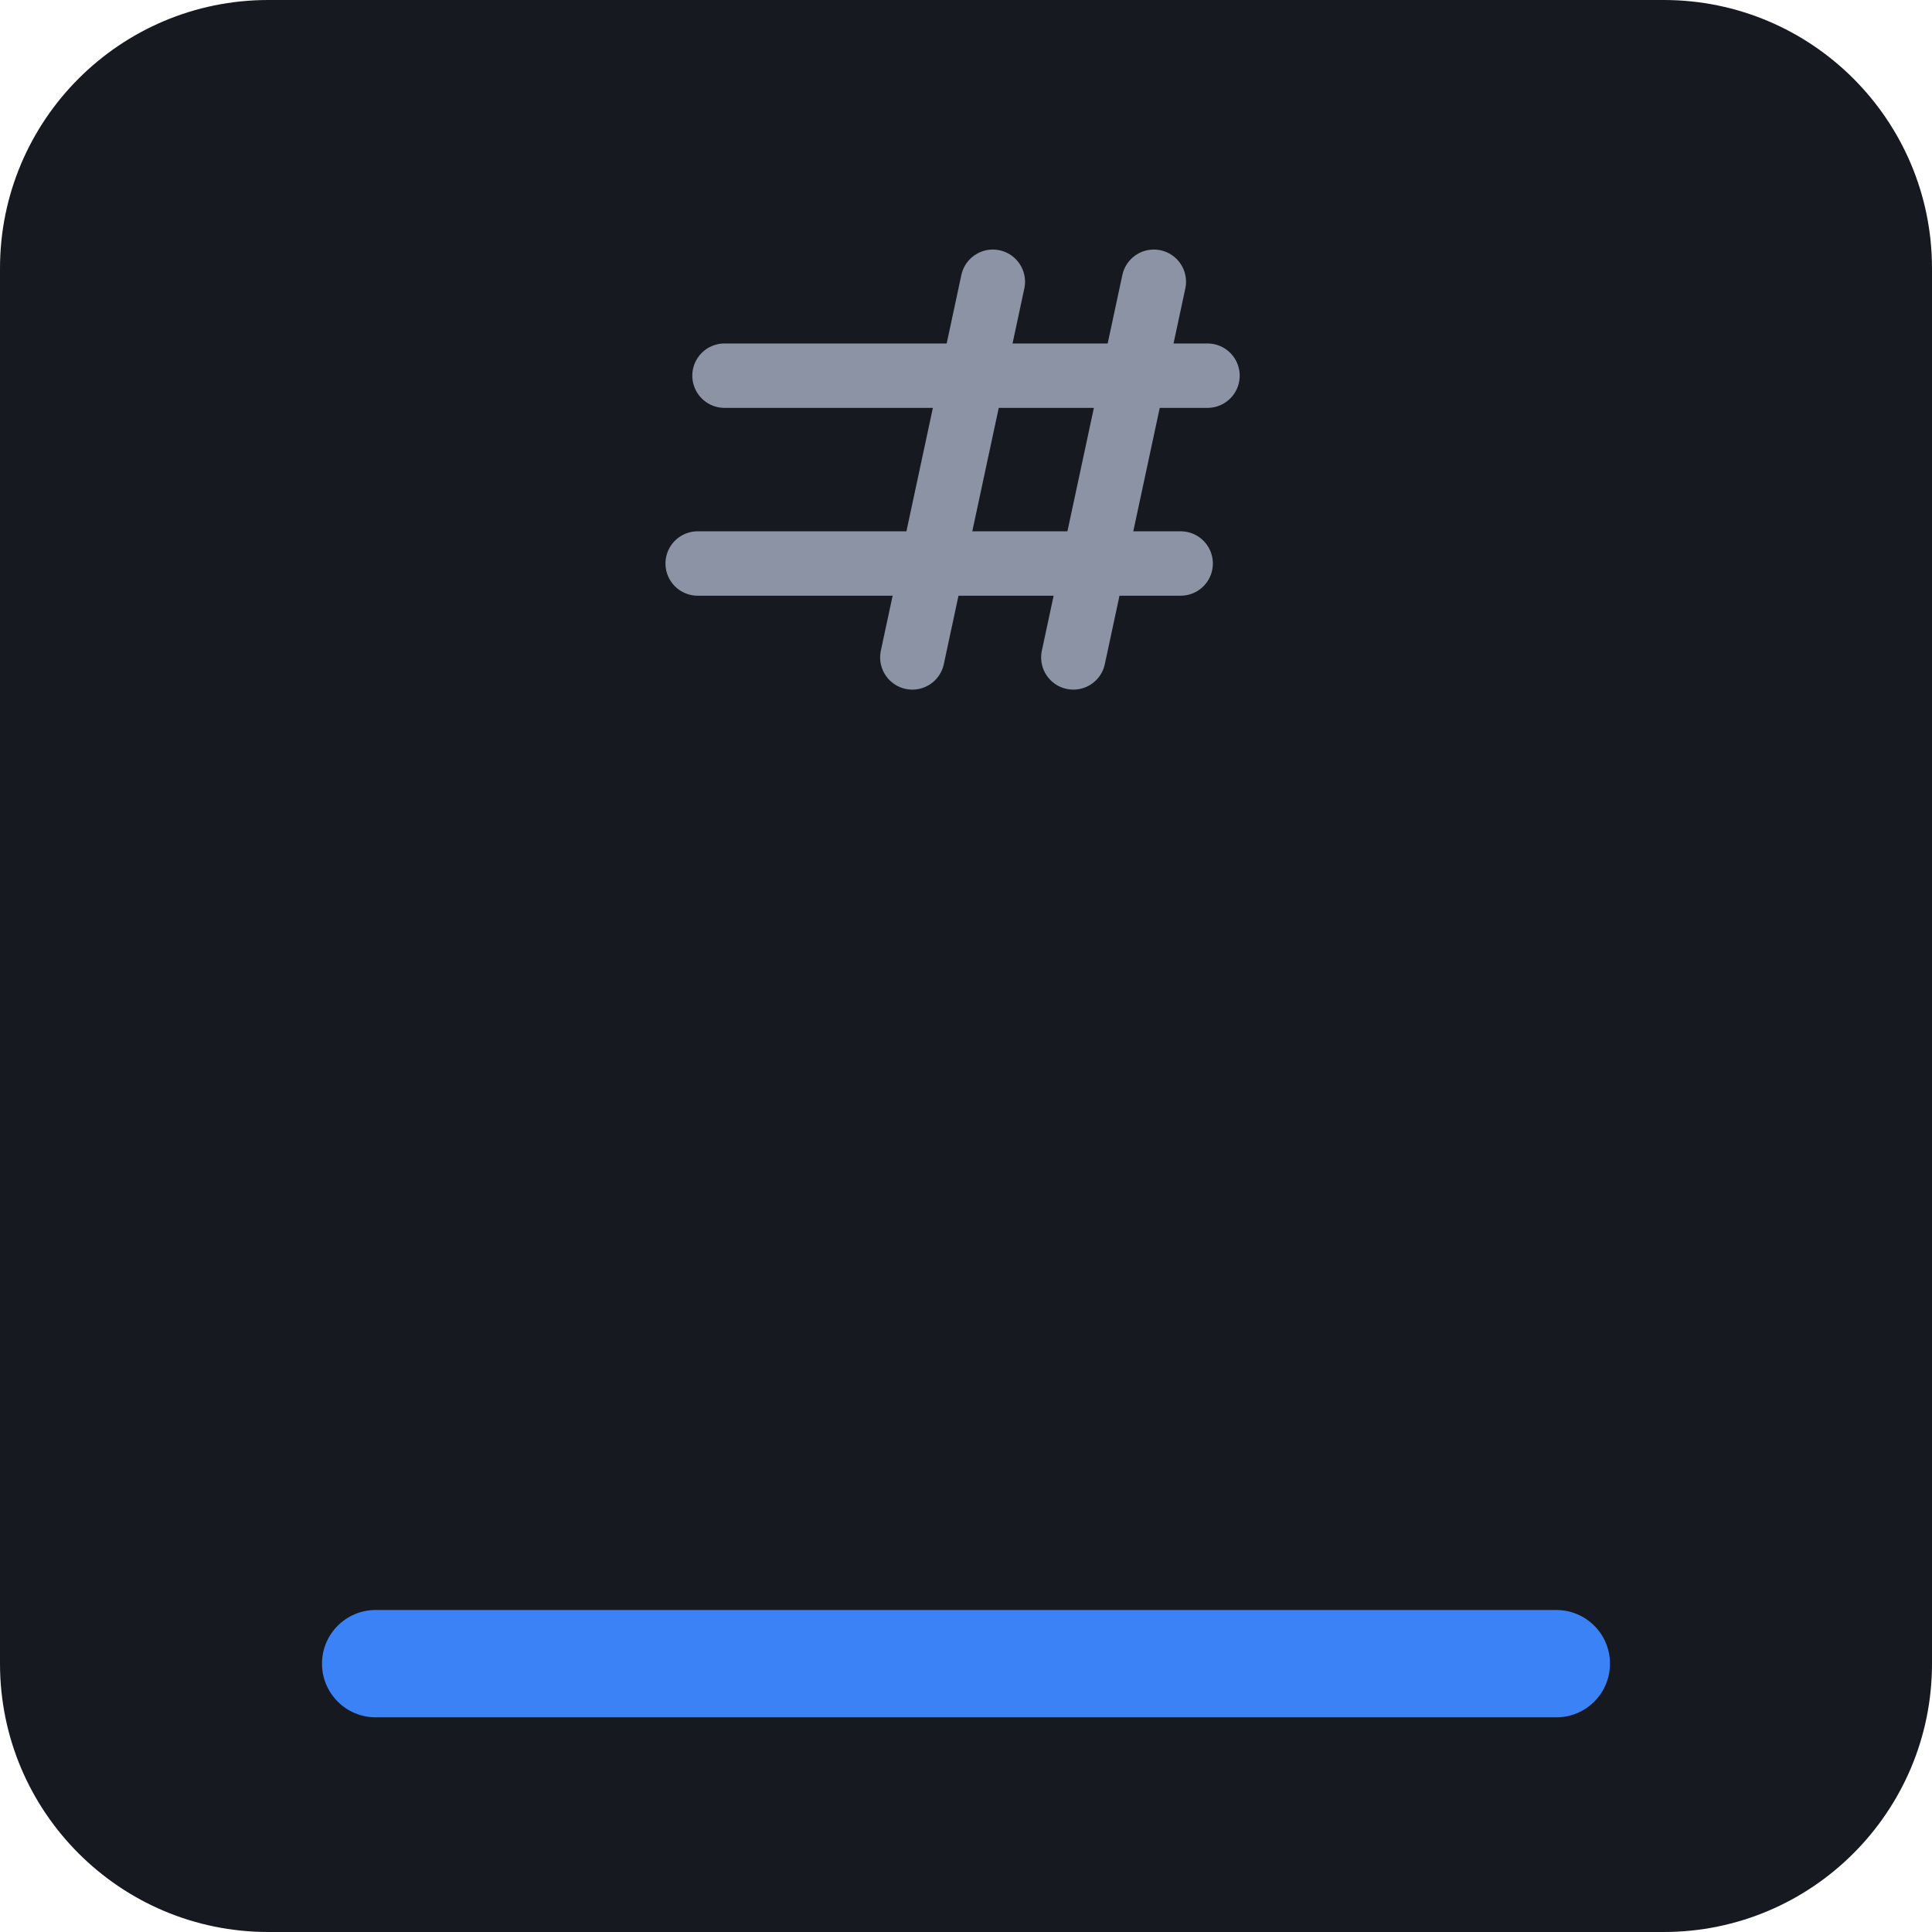
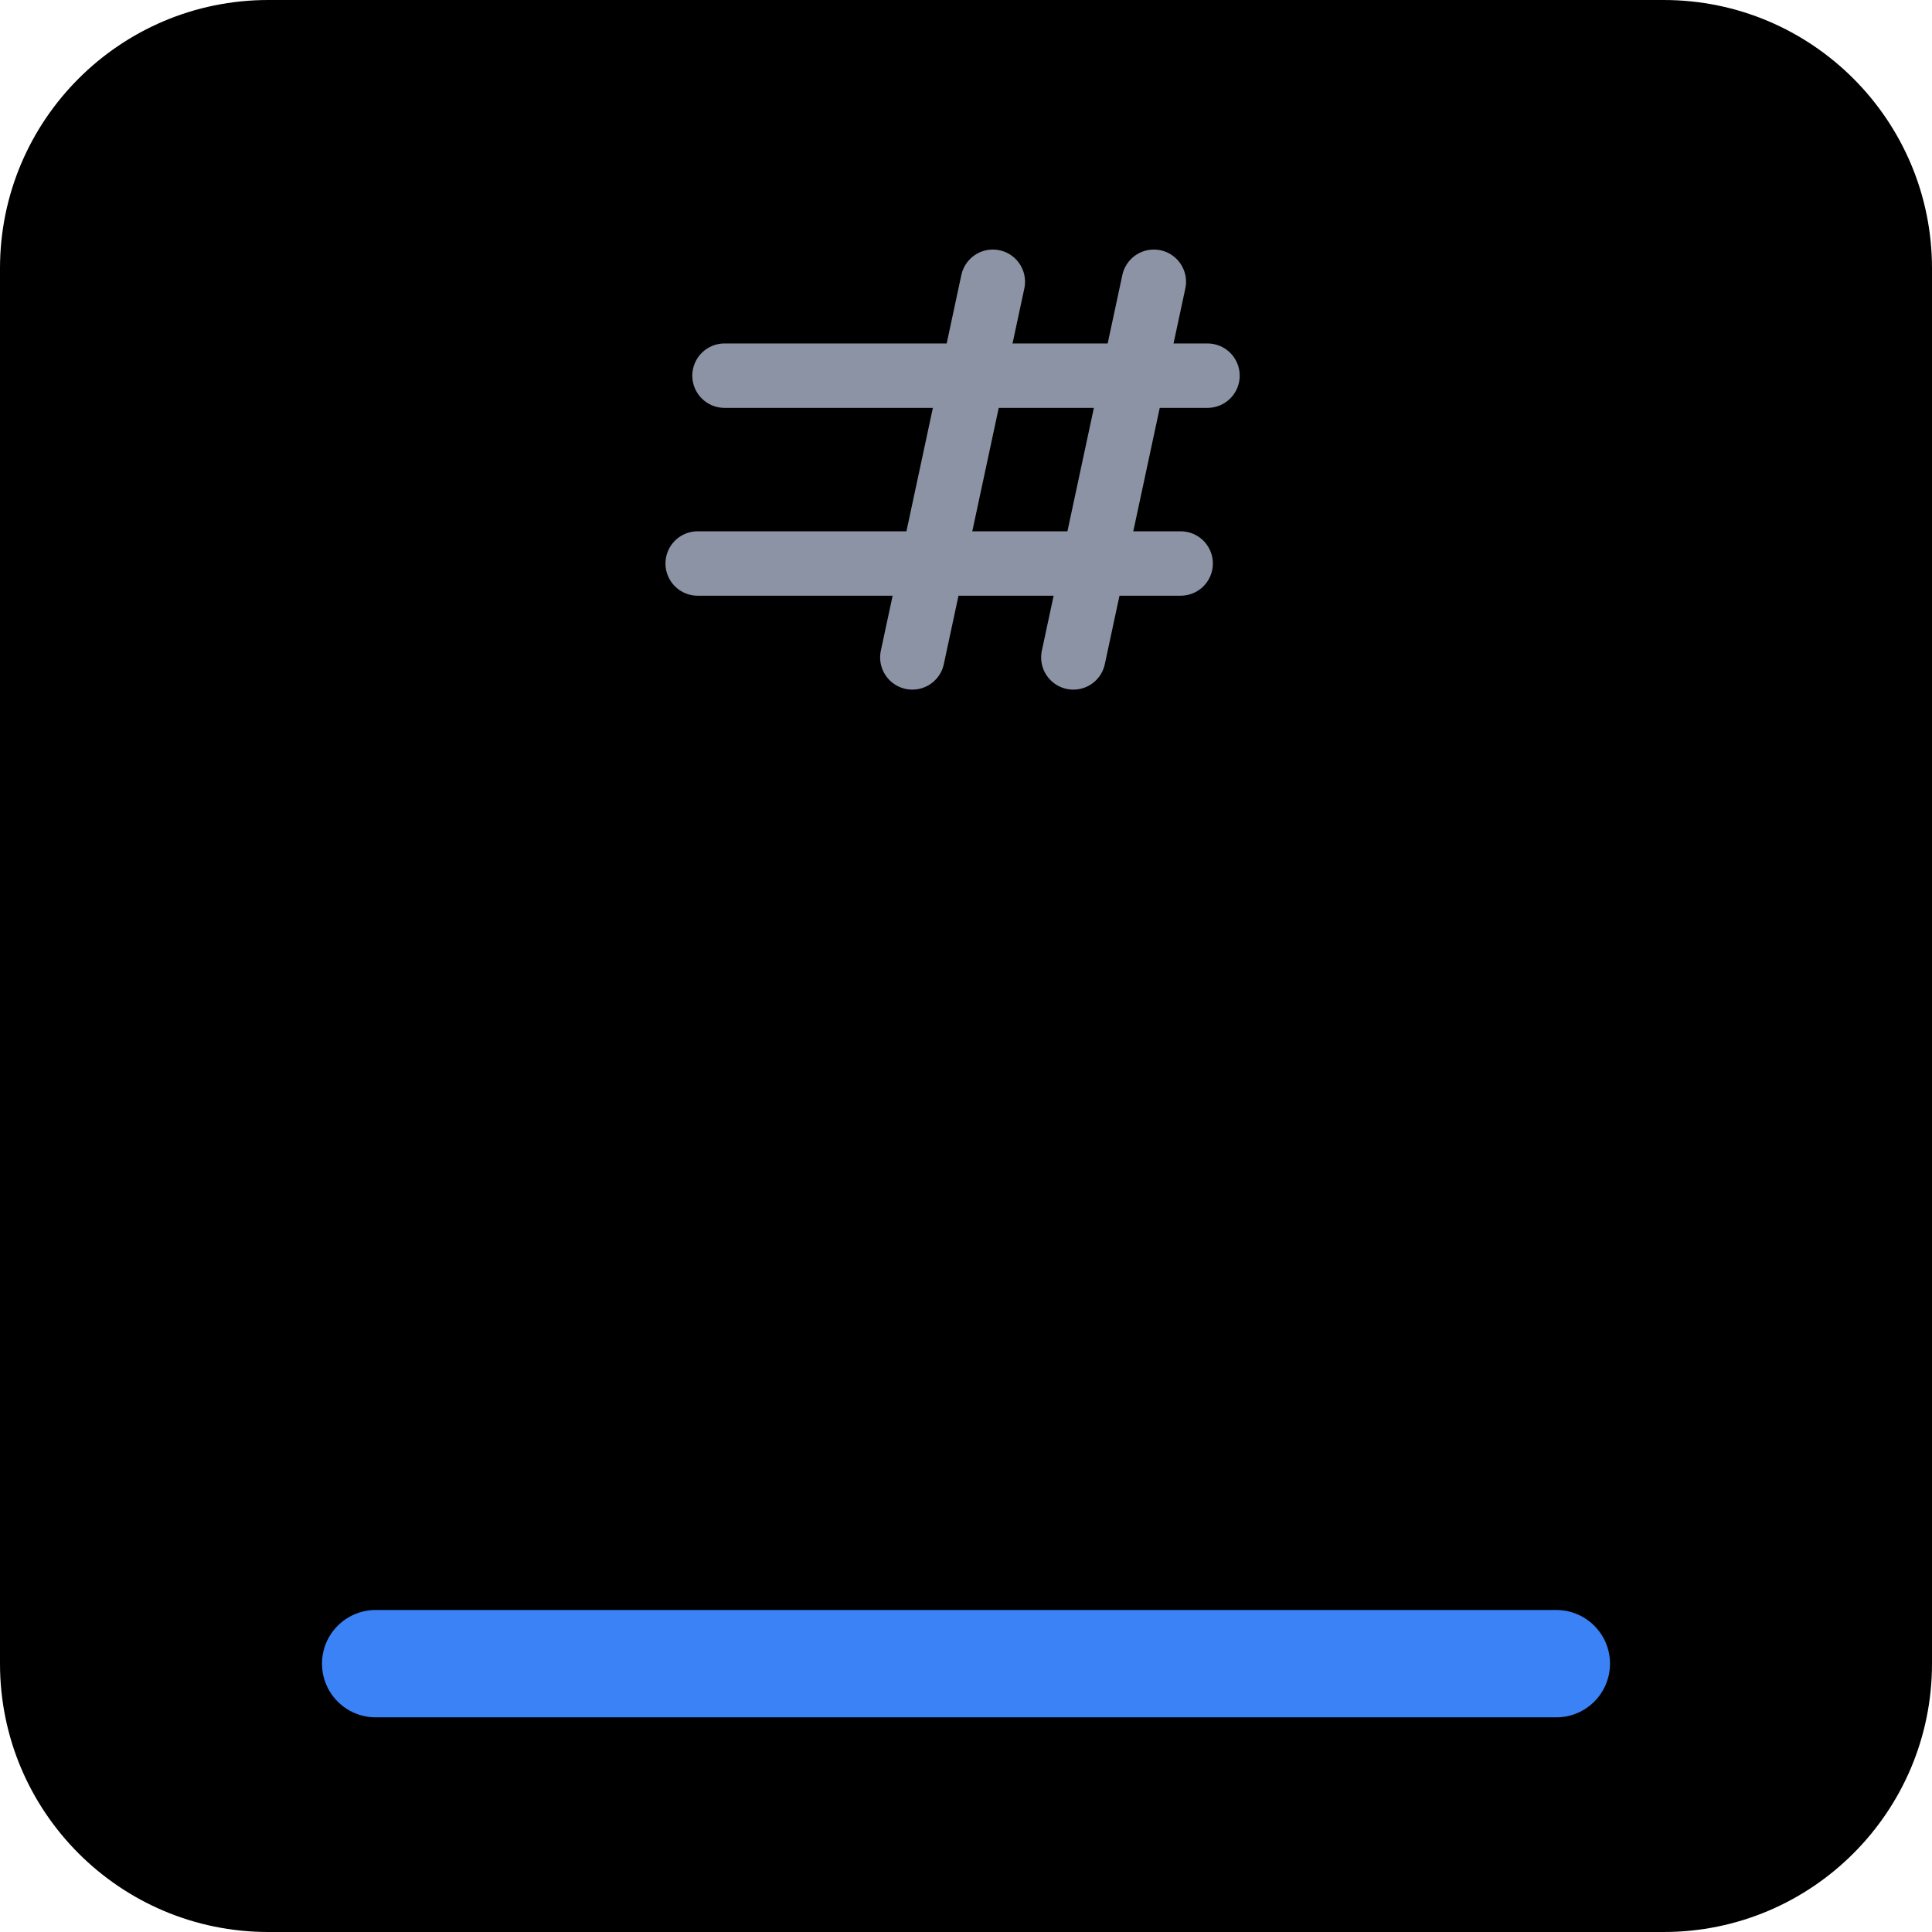
<svg xmlns="http://www.w3.org/2000/svg" viewBox="0 0 72 72" width="72" height="72">
-   <rect width="72" height="72" rx="10" fill="#16191F" />
+   <rect width="72" height="72" rx="10" fill="#000000" />
  <g fill="none" stroke="#8B93A5" stroke-width="2.4" stroke-linecap="round">
    <path d="M27 14h18" />
    <path d="M26 21h18" />
    <path d="M37 10.5l-3 14" />
    <path d="M43 10.5l-3 14" />
  </g>
  <rect x="12" y="60" width="48" height="4" rx="2" fill="#3B82F6" />
</svg>
